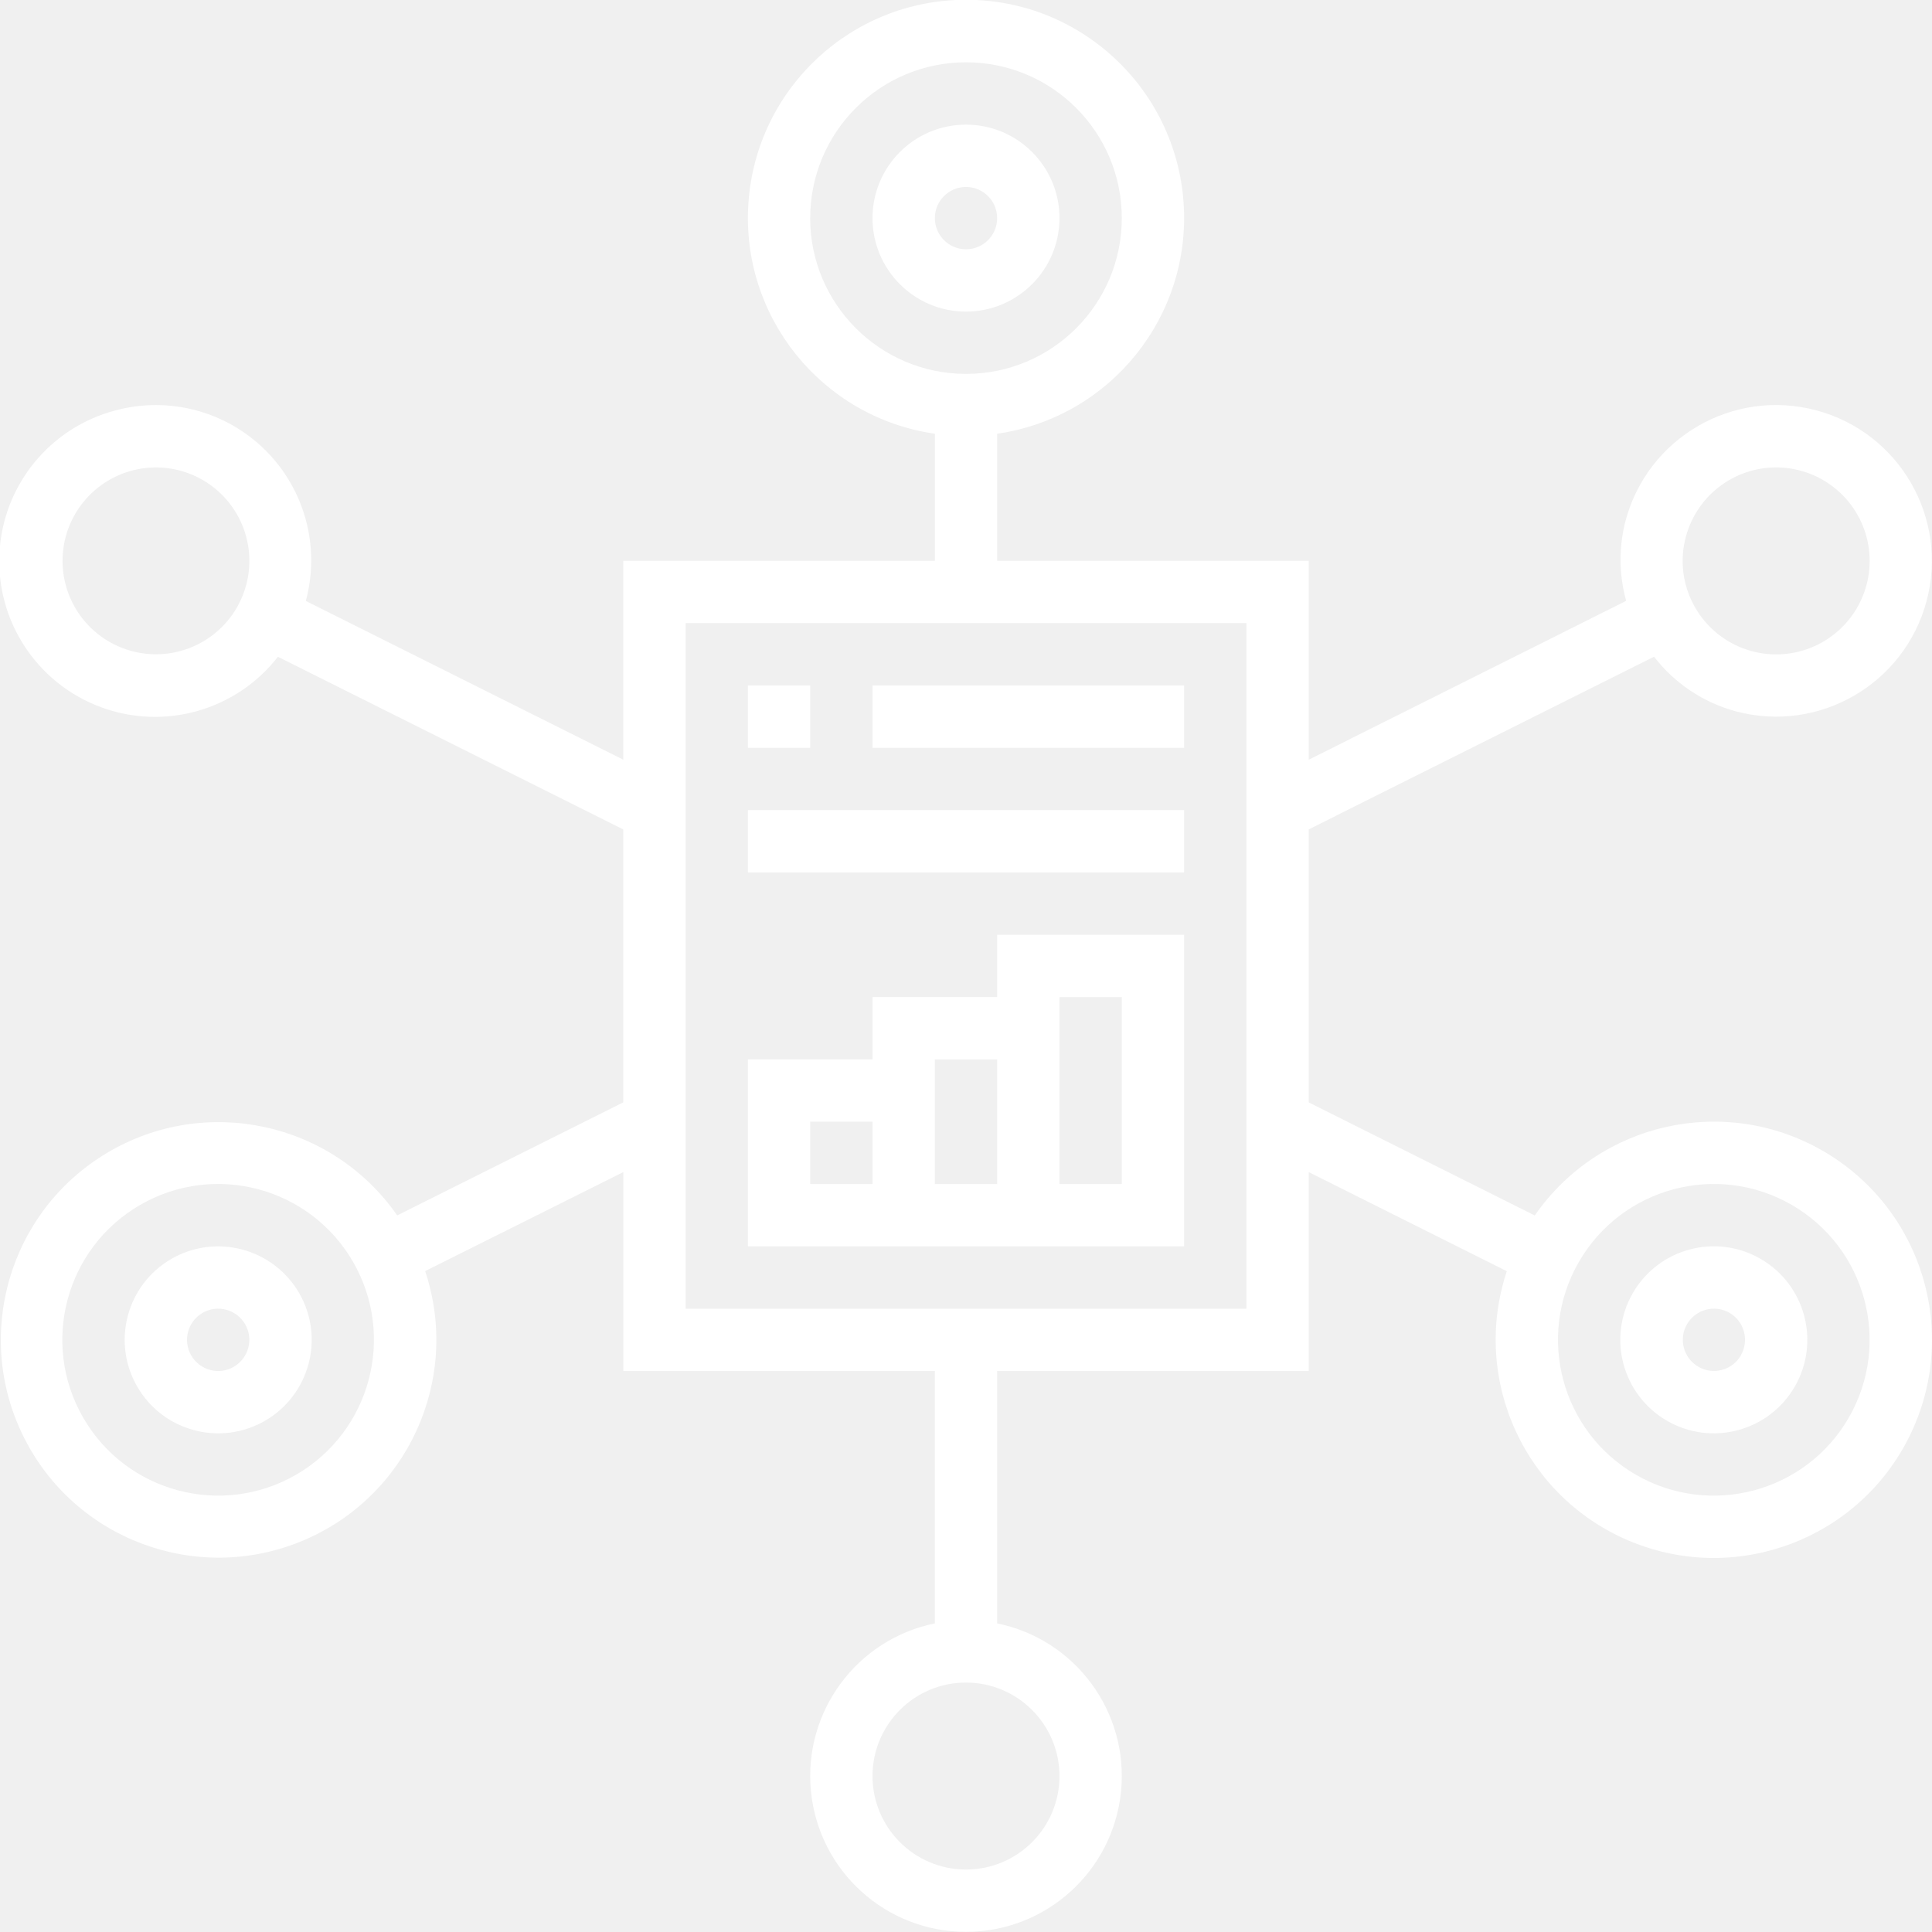
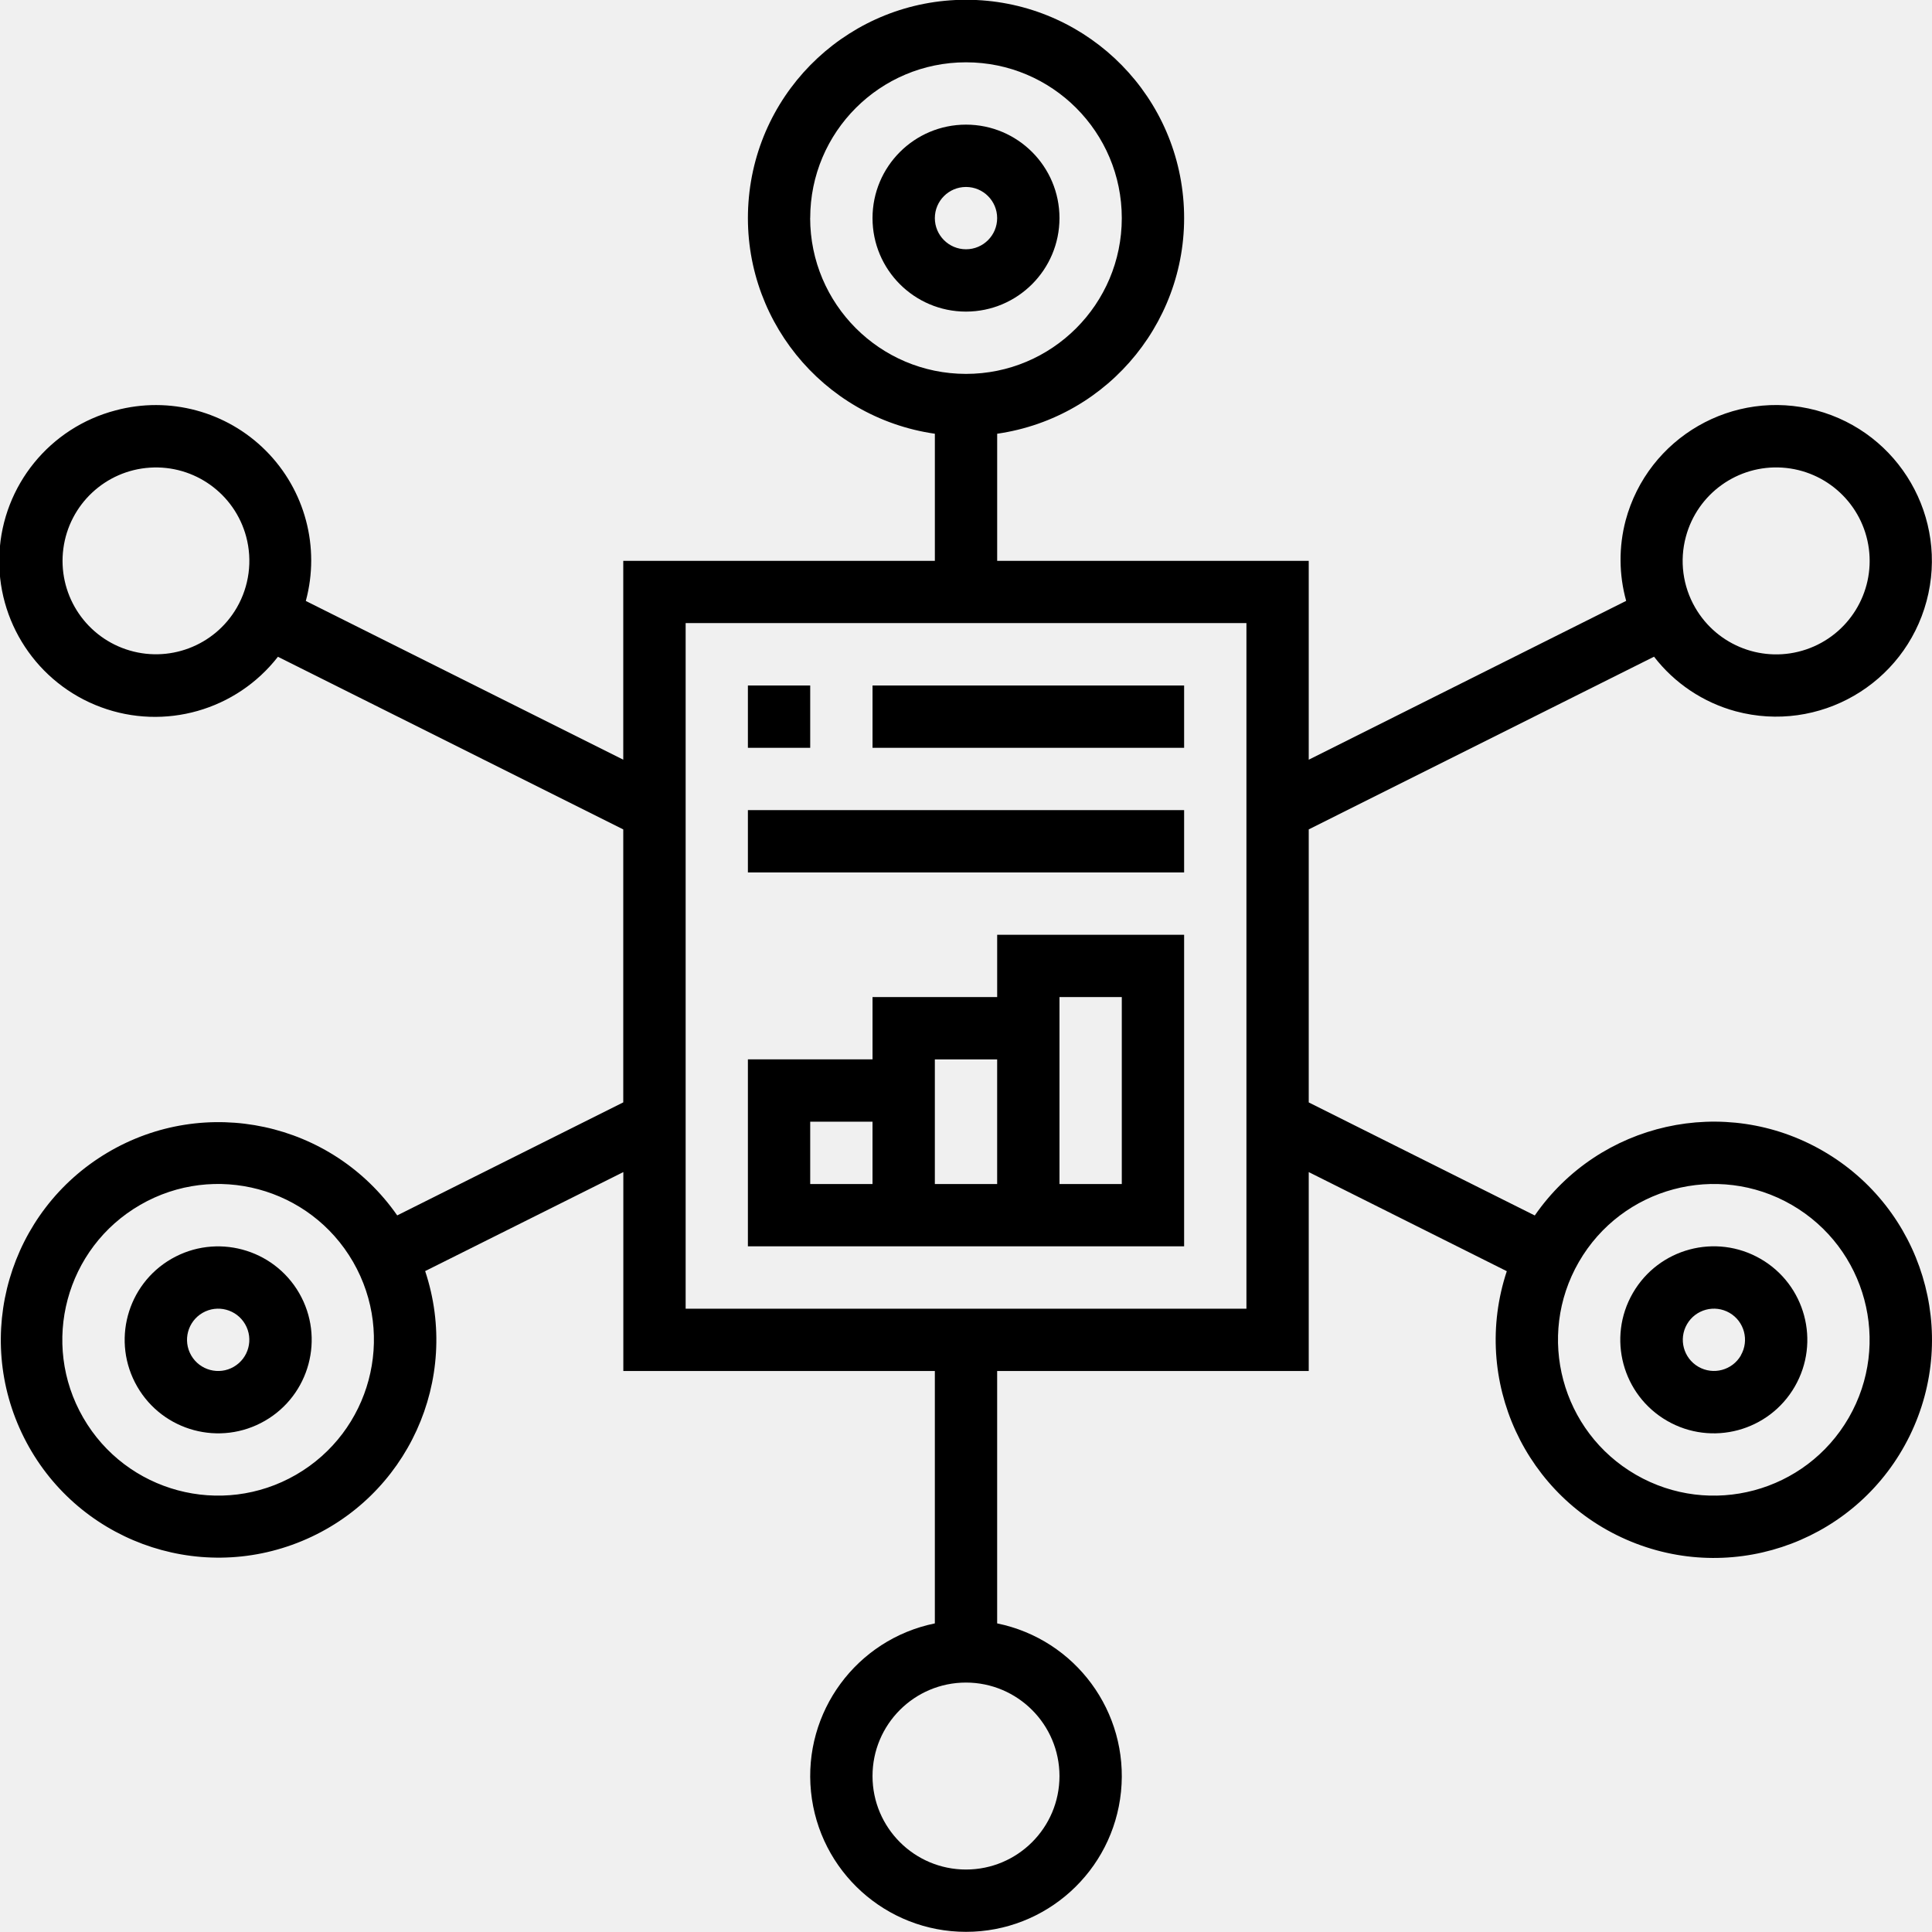
- <svg xmlns="http://www.w3.org/2000/svg" width="108.212" height="108.203" viewBox="0 0 108.212 108.203" fill="#ffffff">
+ <svg xmlns="http://www.w3.org/2000/svg" width="108.212" height="108.203" viewBox="0 0 108.212 108.203" fill="#000">
  <g id="framework" transform="translate(-0.997 -1)">
    <path id="Path_9" data-name="Path 9" d="M39.471,10.236a5.236,5.236,0,1,0-5.236,5.236A5.242,5.242,0,0,0,39.471,10.236Zm-6.981,0a1.745,1.745,0,1,1,1.745,1.745A1.747,1.747,0,0,1,32.49,10.236Z" transform="translate(20.868 2.981)" />
    <path id="Path_10" data-name="Path 10" d="M7.618,41.7a5.237,5.237,0,1,0,7.152,1.918A5.245,5.245,0,0,0,7.618,41.7Zm3.49,6.047a1.745,1.745,0,1,1,.637-2.384A1.745,1.745,0,0,1,11.108,47.746Z" transform="translate(2.983 29.808)" />
    <path id="Path_11" data-name="Path 11" d="M60.853,41.7a5.237,5.237,0,0,0-5.236,9.072h0A5.237,5.237,0,0,0,60.853,41.7Zm-1.1,5.408a1.744,1.744,0,1,1-.639-2.384A1.743,1.743,0,0,1,59.748,47.106Z" transform="translate(38.753 29.808)" />
    <path id="Path_12" data-name="Path 12" d="M103.1,65.463A12.205,12.205,0,0,0,86.96,69.079L74.3,62.747V47.454l19.34-9.672a8.641,8.641,0,0,0,4.579,3.059,8.725,8.725,0,1,0-6.171-10.686,8.627,8.627,0,0,0,.031,4.5L74.3,43.552V32.414H56.849v-7.12a12.216,12.216,0,1,0-3.49,0v7.12H35.906V43.55l-17.78-8.89A8.7,8.7,0,0,0,7.47,23.986a8.725,8.725,0,1,0,9.094,13.8l19.342,9.67V62.745l-12.661,6.33a12.195,12.195,0,1,0,1.565,3.119l11.1-5.545v11.14H53.358V91.927a8.726,8.726,0,1,0,3.49,0V77.789H74.3V66.649L85.393,72.2A12.217,12.217,0,1,0,103.1,65.463Zm-7.677-34.4a5.236,5.236,0,1,1,.524,3.972,5.205,5.205,0,0,1-.524-3.972ZM46.377,13.216A8.726,8.726,0,1,1,55.1,21.942a8.736,8.736,0,0,1-8.726-8.726ZM14.262,35.032a5.232,5.232,0,1,1,.524-3.972,5.24,5.24,0,0,1-.524,3.972ZM17.58,83.6a8.727,8.727,0,1,1,3.194-11.92A8.735,8.735,0,0,1,17.58,83.6Zm42.759,16.878A5.236,5.236,0,1,1,55.1,95.241,5.242,5.242,0,0,1,60.339,100.477ZM70.81,74.3H39.4V35.9H70.81Zm33.737,6.106a8.727,8.727,0,1,1-3.194-11.92,8.732,8.732,0,0,1,3.194,11.92Z" transform="translate(0)" />
    <path id="Path_13" data-name="Path 13" d="M49.433,31H38.962v3.49H31.981v3.49H25V48.452H49.433ZM28.49,41.471h3.49v3.49H28.49Zm6.981,3.49V37.981h3.49v6.981Zm10.471,0h-3.49V34.49h3.49Z" transform="translate(17.887 22.356)" />
    <path id="Path_14" data-name="Path 14" d="M25,23h3.49v3.49H25Z" transform="translate(17.887 16.395)" />
    <path id="Path_15" data-name="Path 15" d="M29,23H46.452v3.49H29Z" transform="translate(20.868 16.395)" />
    <path id="Path_16" data-name="Path 16" d="M25,27H49.433v3.49H25Z" transform="translate(17.887 19.375)" />
  </g>
</svg>
